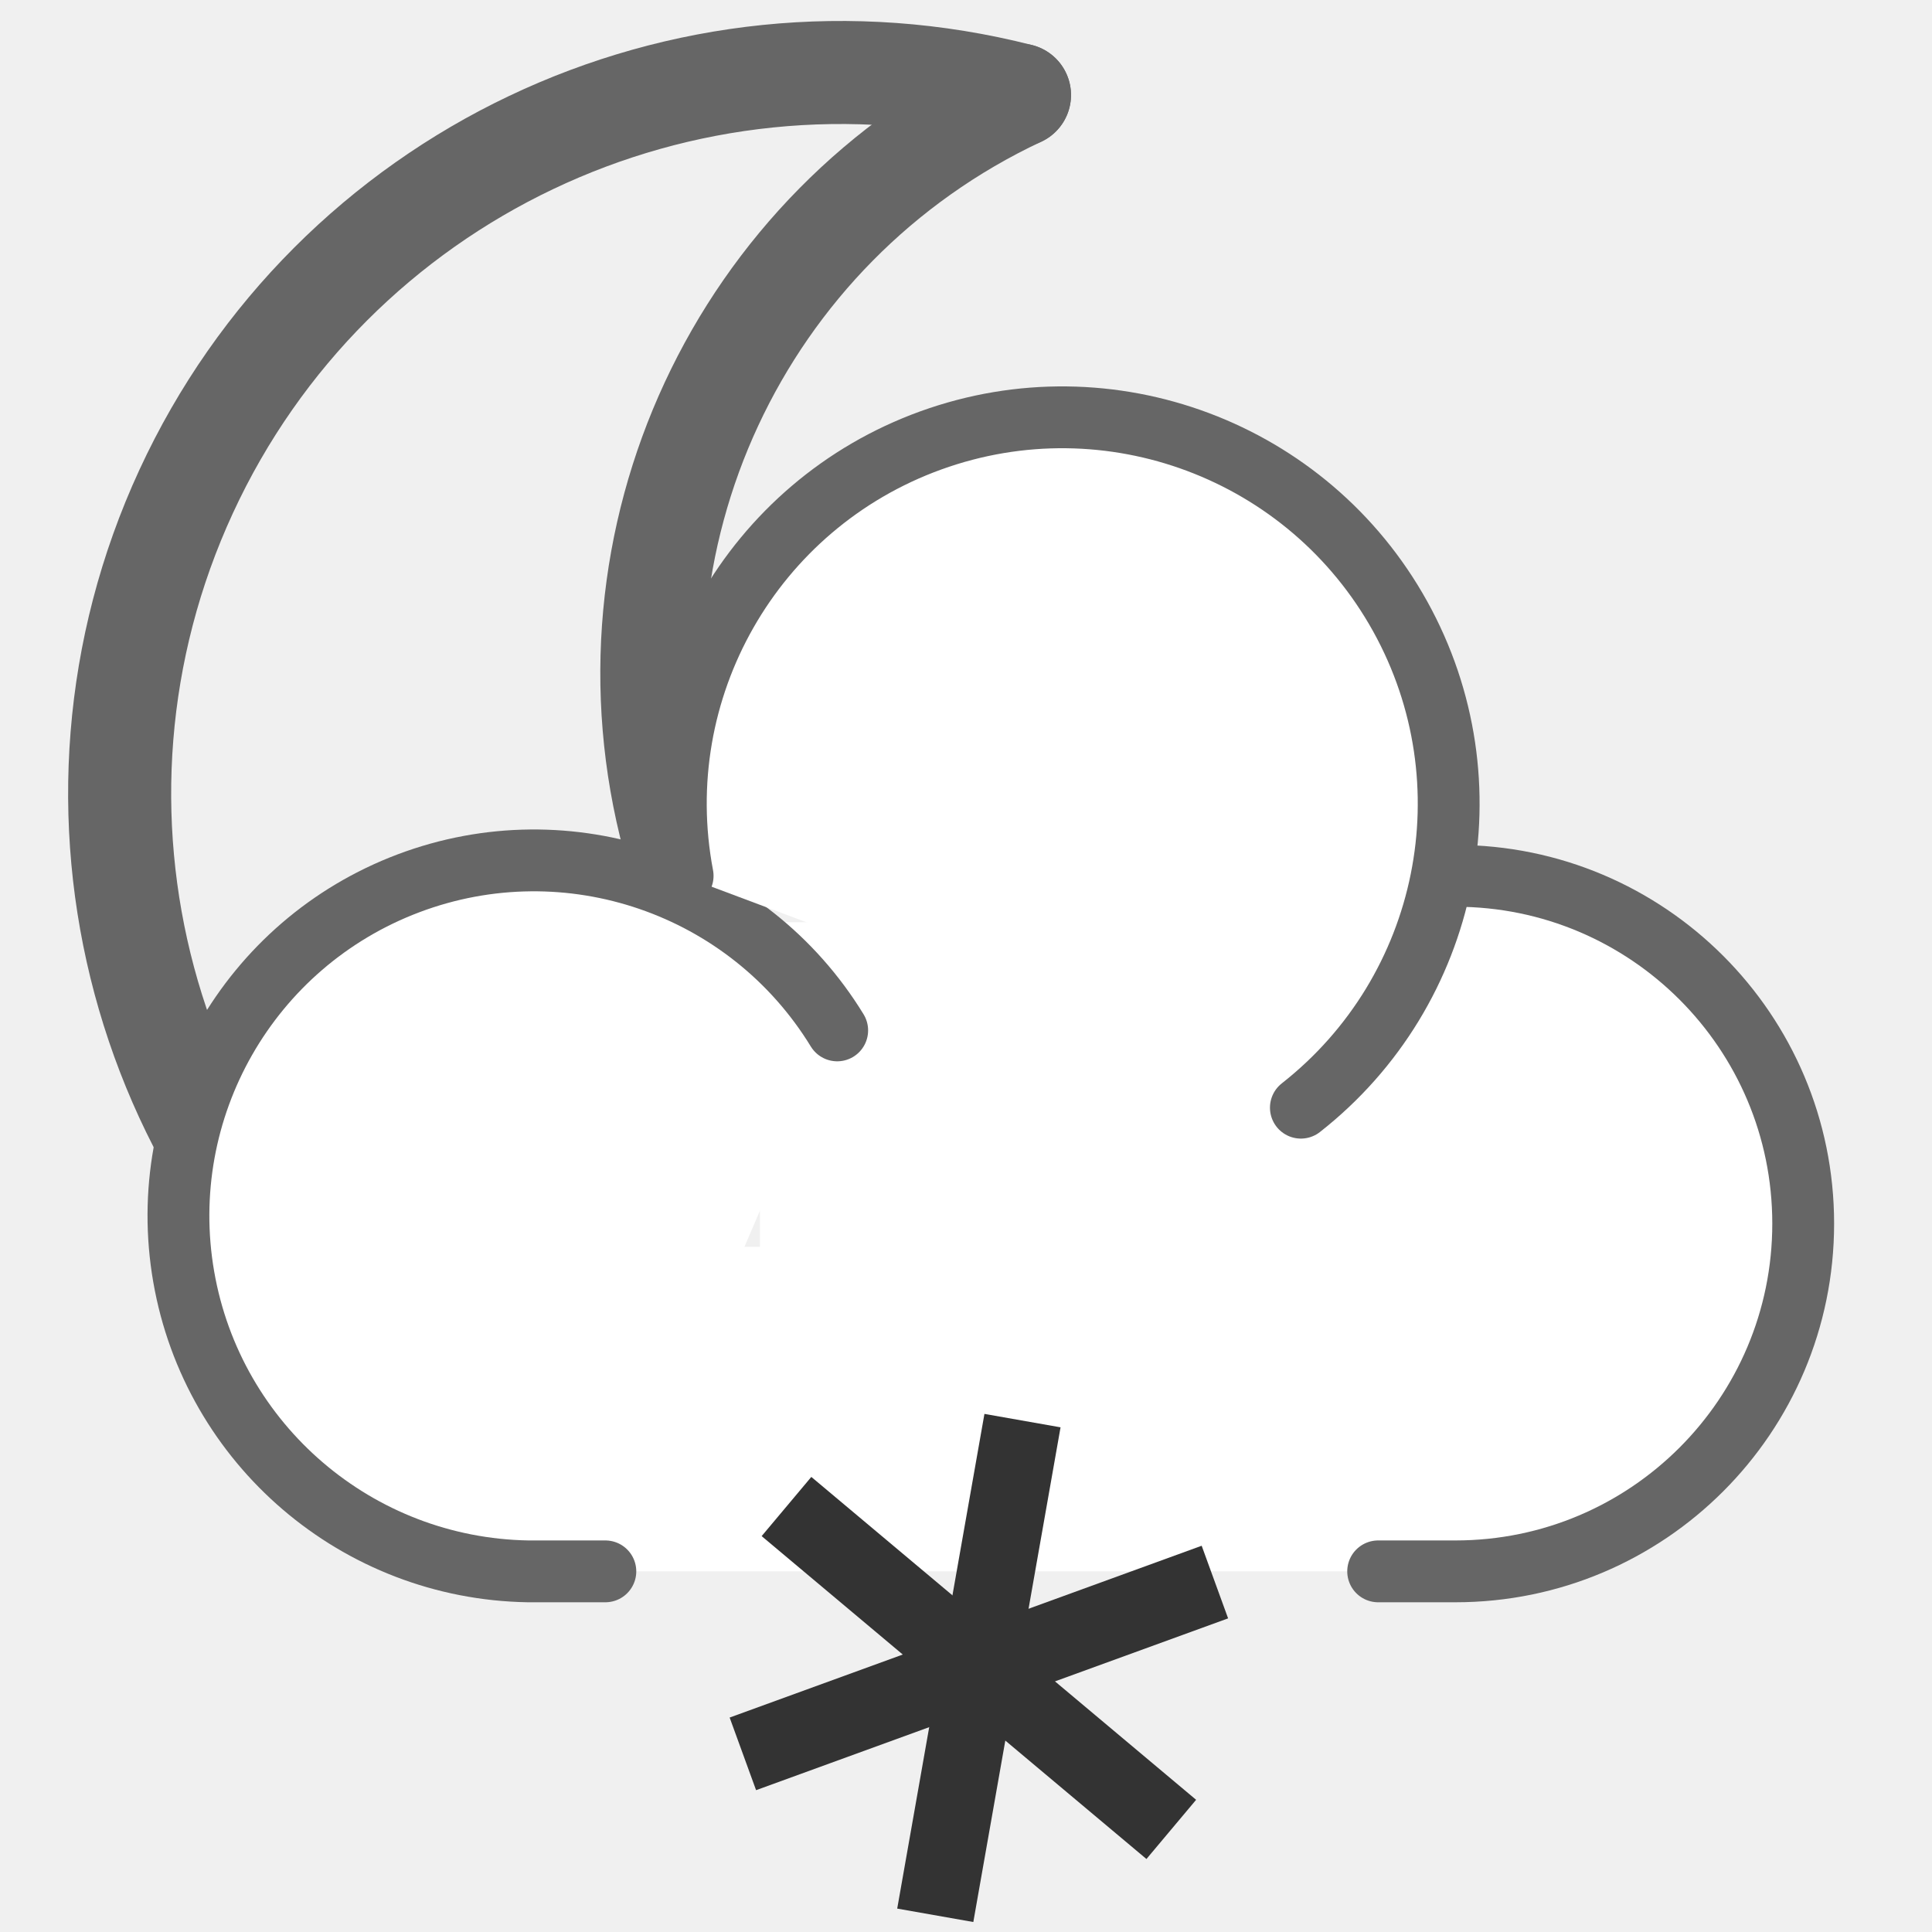
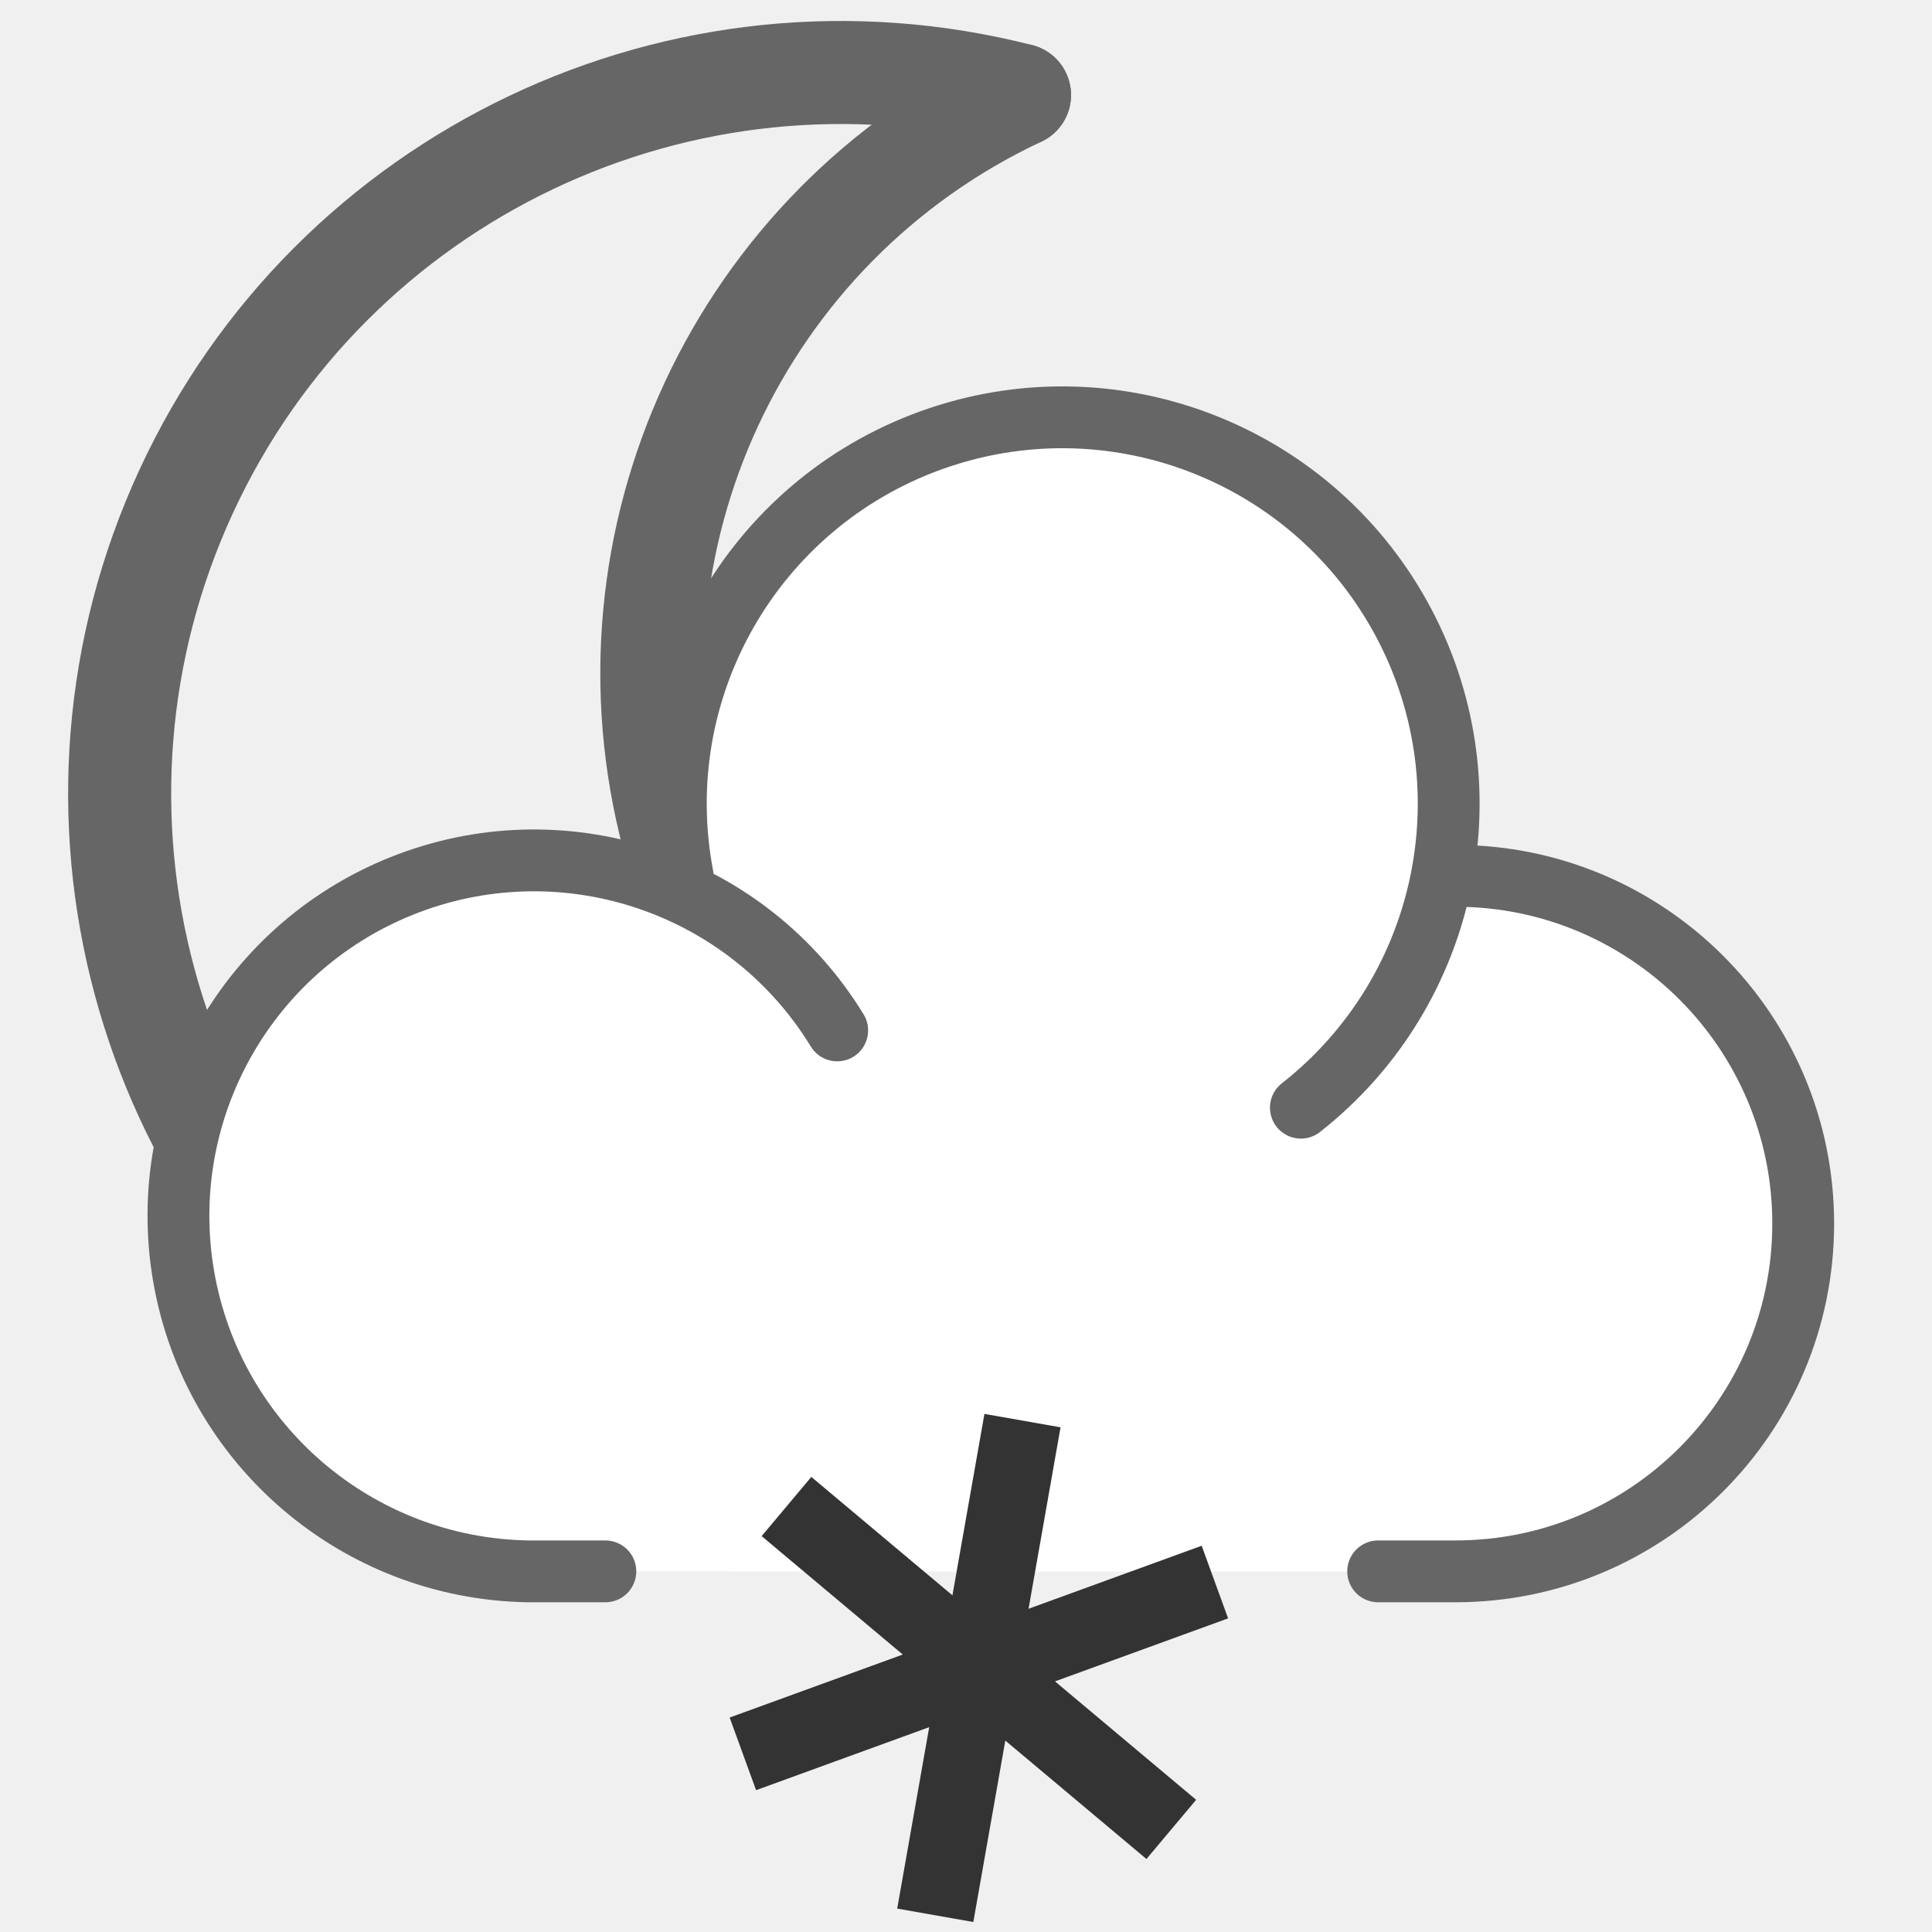
<svg xmlns="http://www.w3.org/2000/svg" version="1.1" width="150" height="150" viewBox="0 0 150 150">
  <g stroke-width="10" stroke="#666" stroke-linecap="round" fill="none" transform="translate(0,0),scale(0.8),rotate(20,75,75)">
    <path d="M75 5 A70 70 0 1 0 145 105" />
    <path d="M75 5 A62 62 0 0 0 145 105" />
  </g>
  <g stroke="#666" stroke-width="4" stroke-linecap="round" fill="white" transform="translate(-25,-10),scale(1.2)">
-     <rect x="70" y="68" width="50" height="40" stroke="none" />
+     <rect x="70" y="68" width="50" height="40" stroke="white" />
    <rect x="53" y="89" width="60" height="21" stroke="none" />
-     <path d="M 75 75 A 23 23, 0, 1, 0 55,110 L 60,110" />
    <path d="M 110,110 115,110 A 21 21, 0, 1, 0 115,65" />
    <path d="M 105 80 A 25 25, 0, 1, 0 65,65" />
+     <path d="M 75 75 A 23 23, 0, 1, 0 55,110 L 60,110" />
  </g>
  <g stroke-width="4" stroke="#333" transform="translate(-50,-22),scale(1.5)">
    <line x1="71" y1="101" x2="97" y2="101" transform="rotate(-20, 84,101)" />
    <line x1="71" y1="101" x2="97" y2="101" transform="rotate(40, 84,101)" />
    <line x1="71" y1="101" x2="97" y2="101" transform="rotate(100, 84,101)" />
  </g>
</svg>
